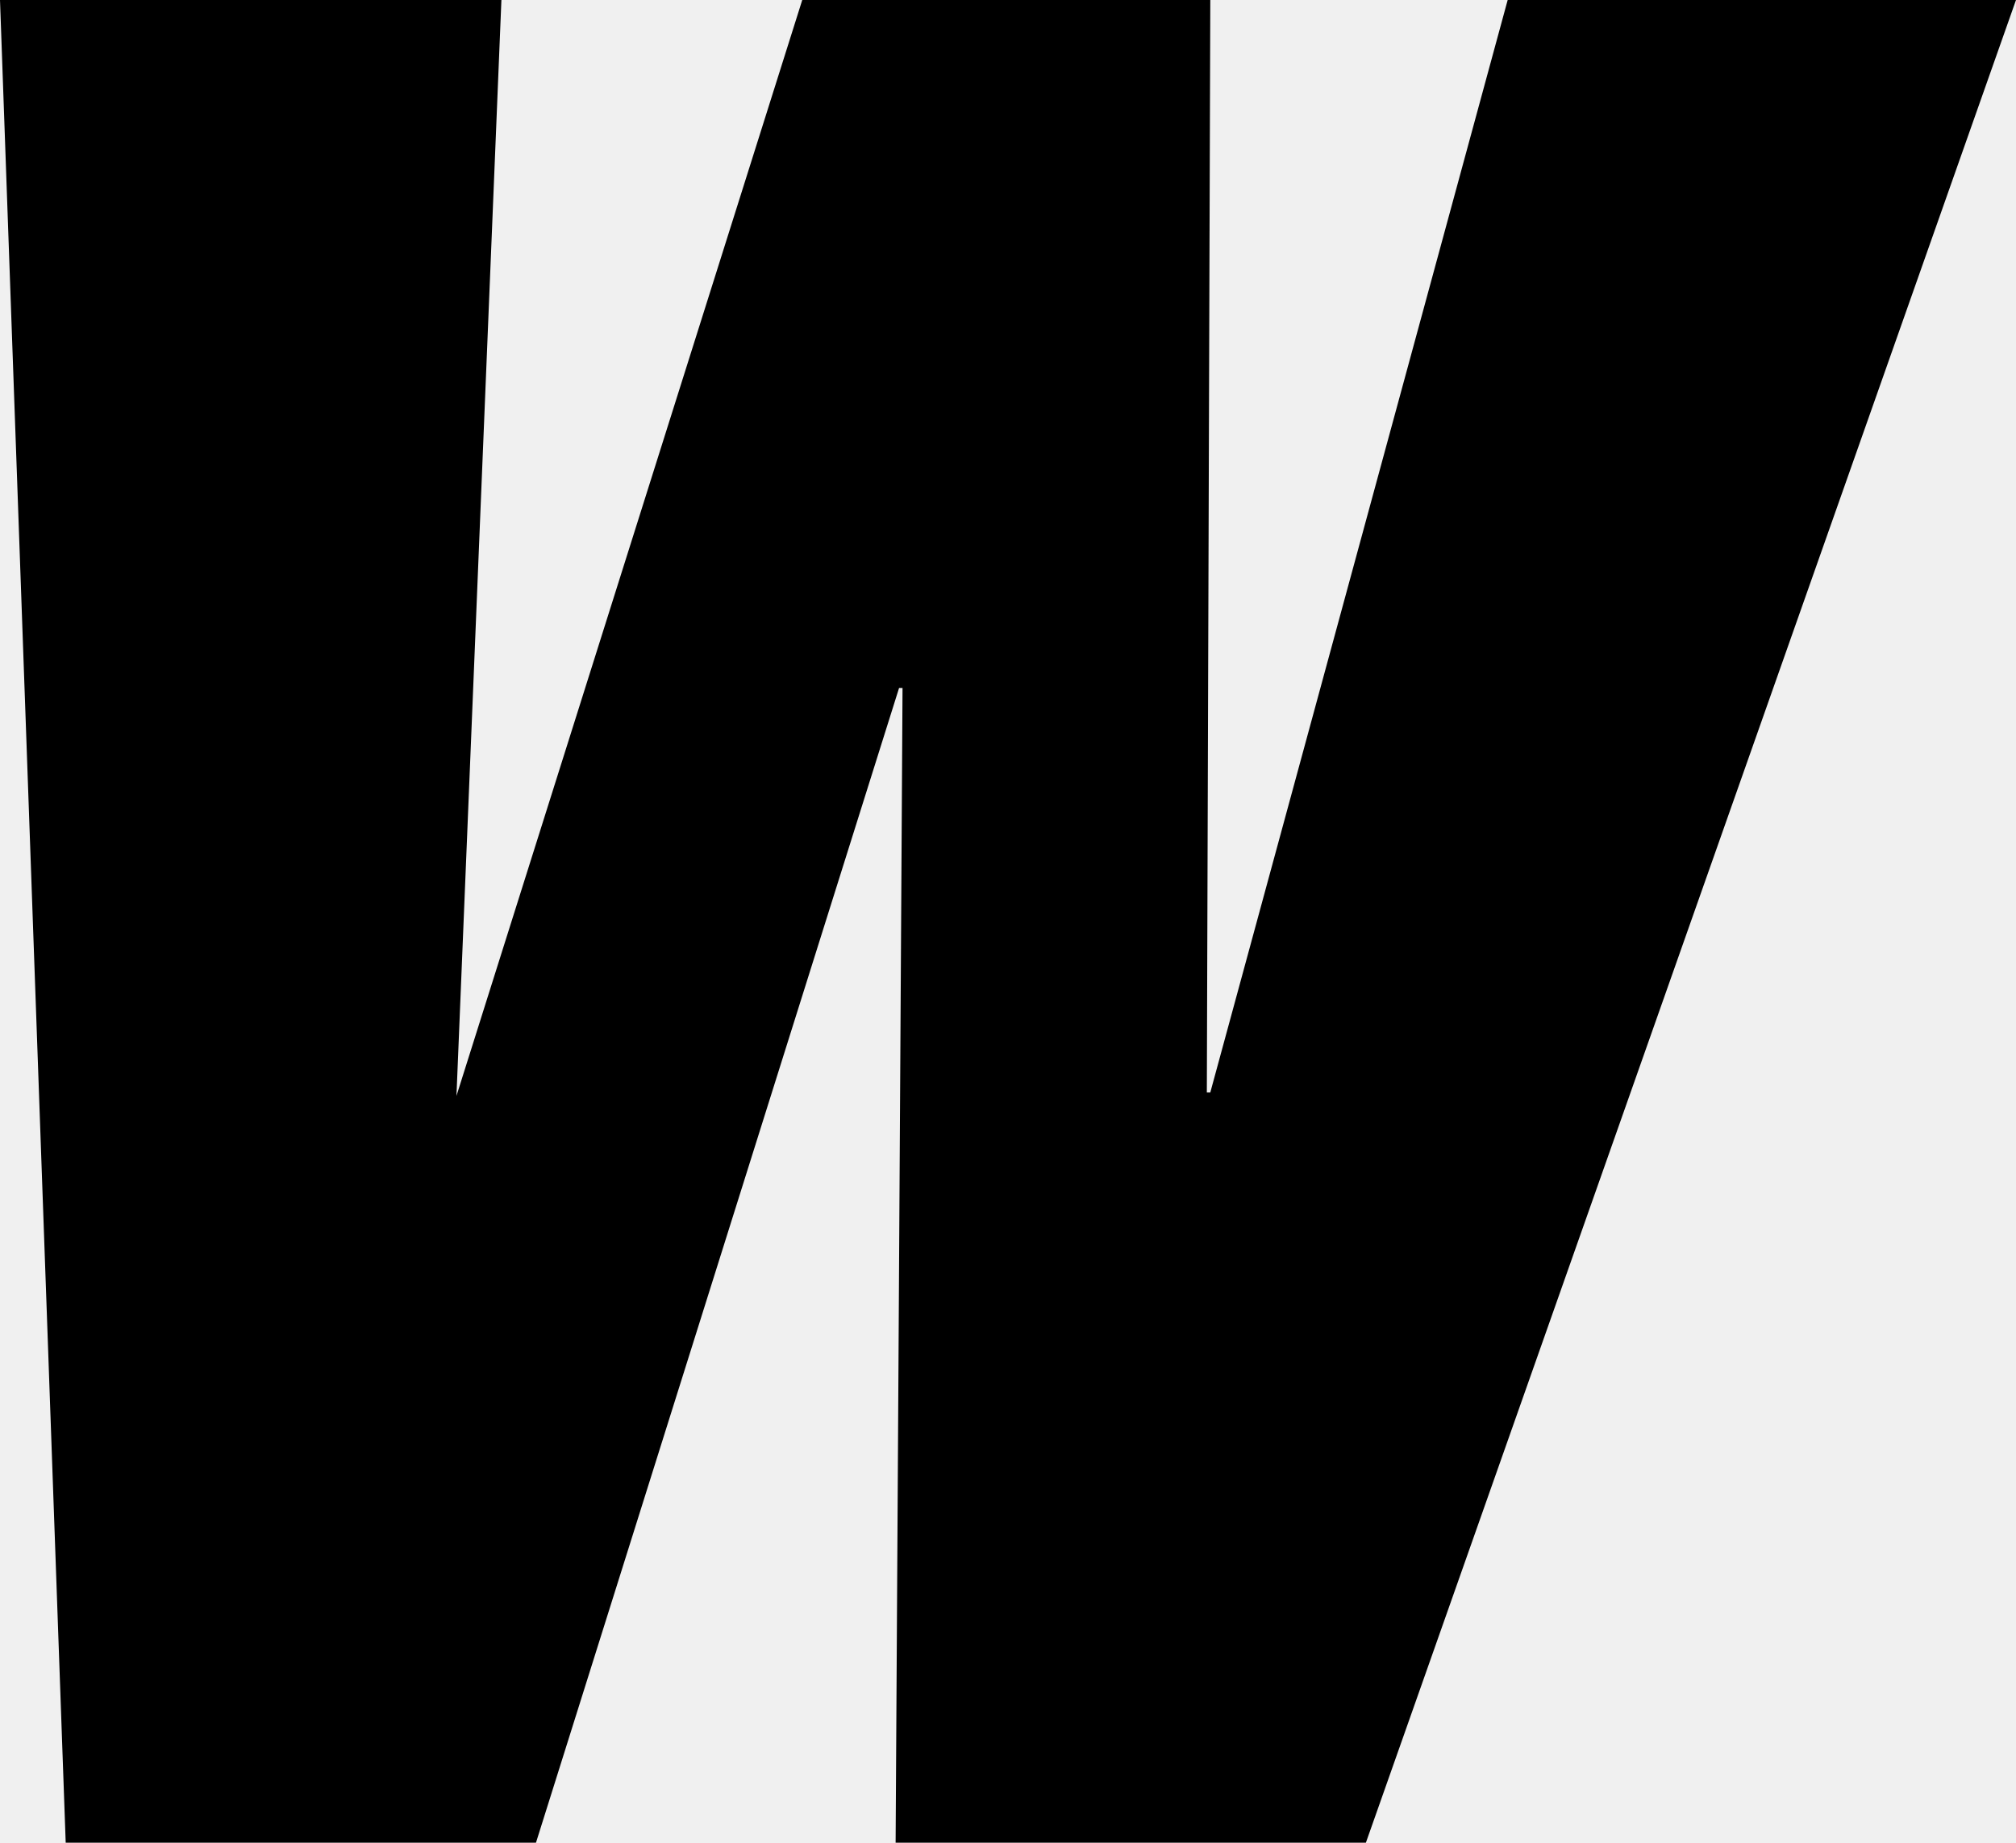
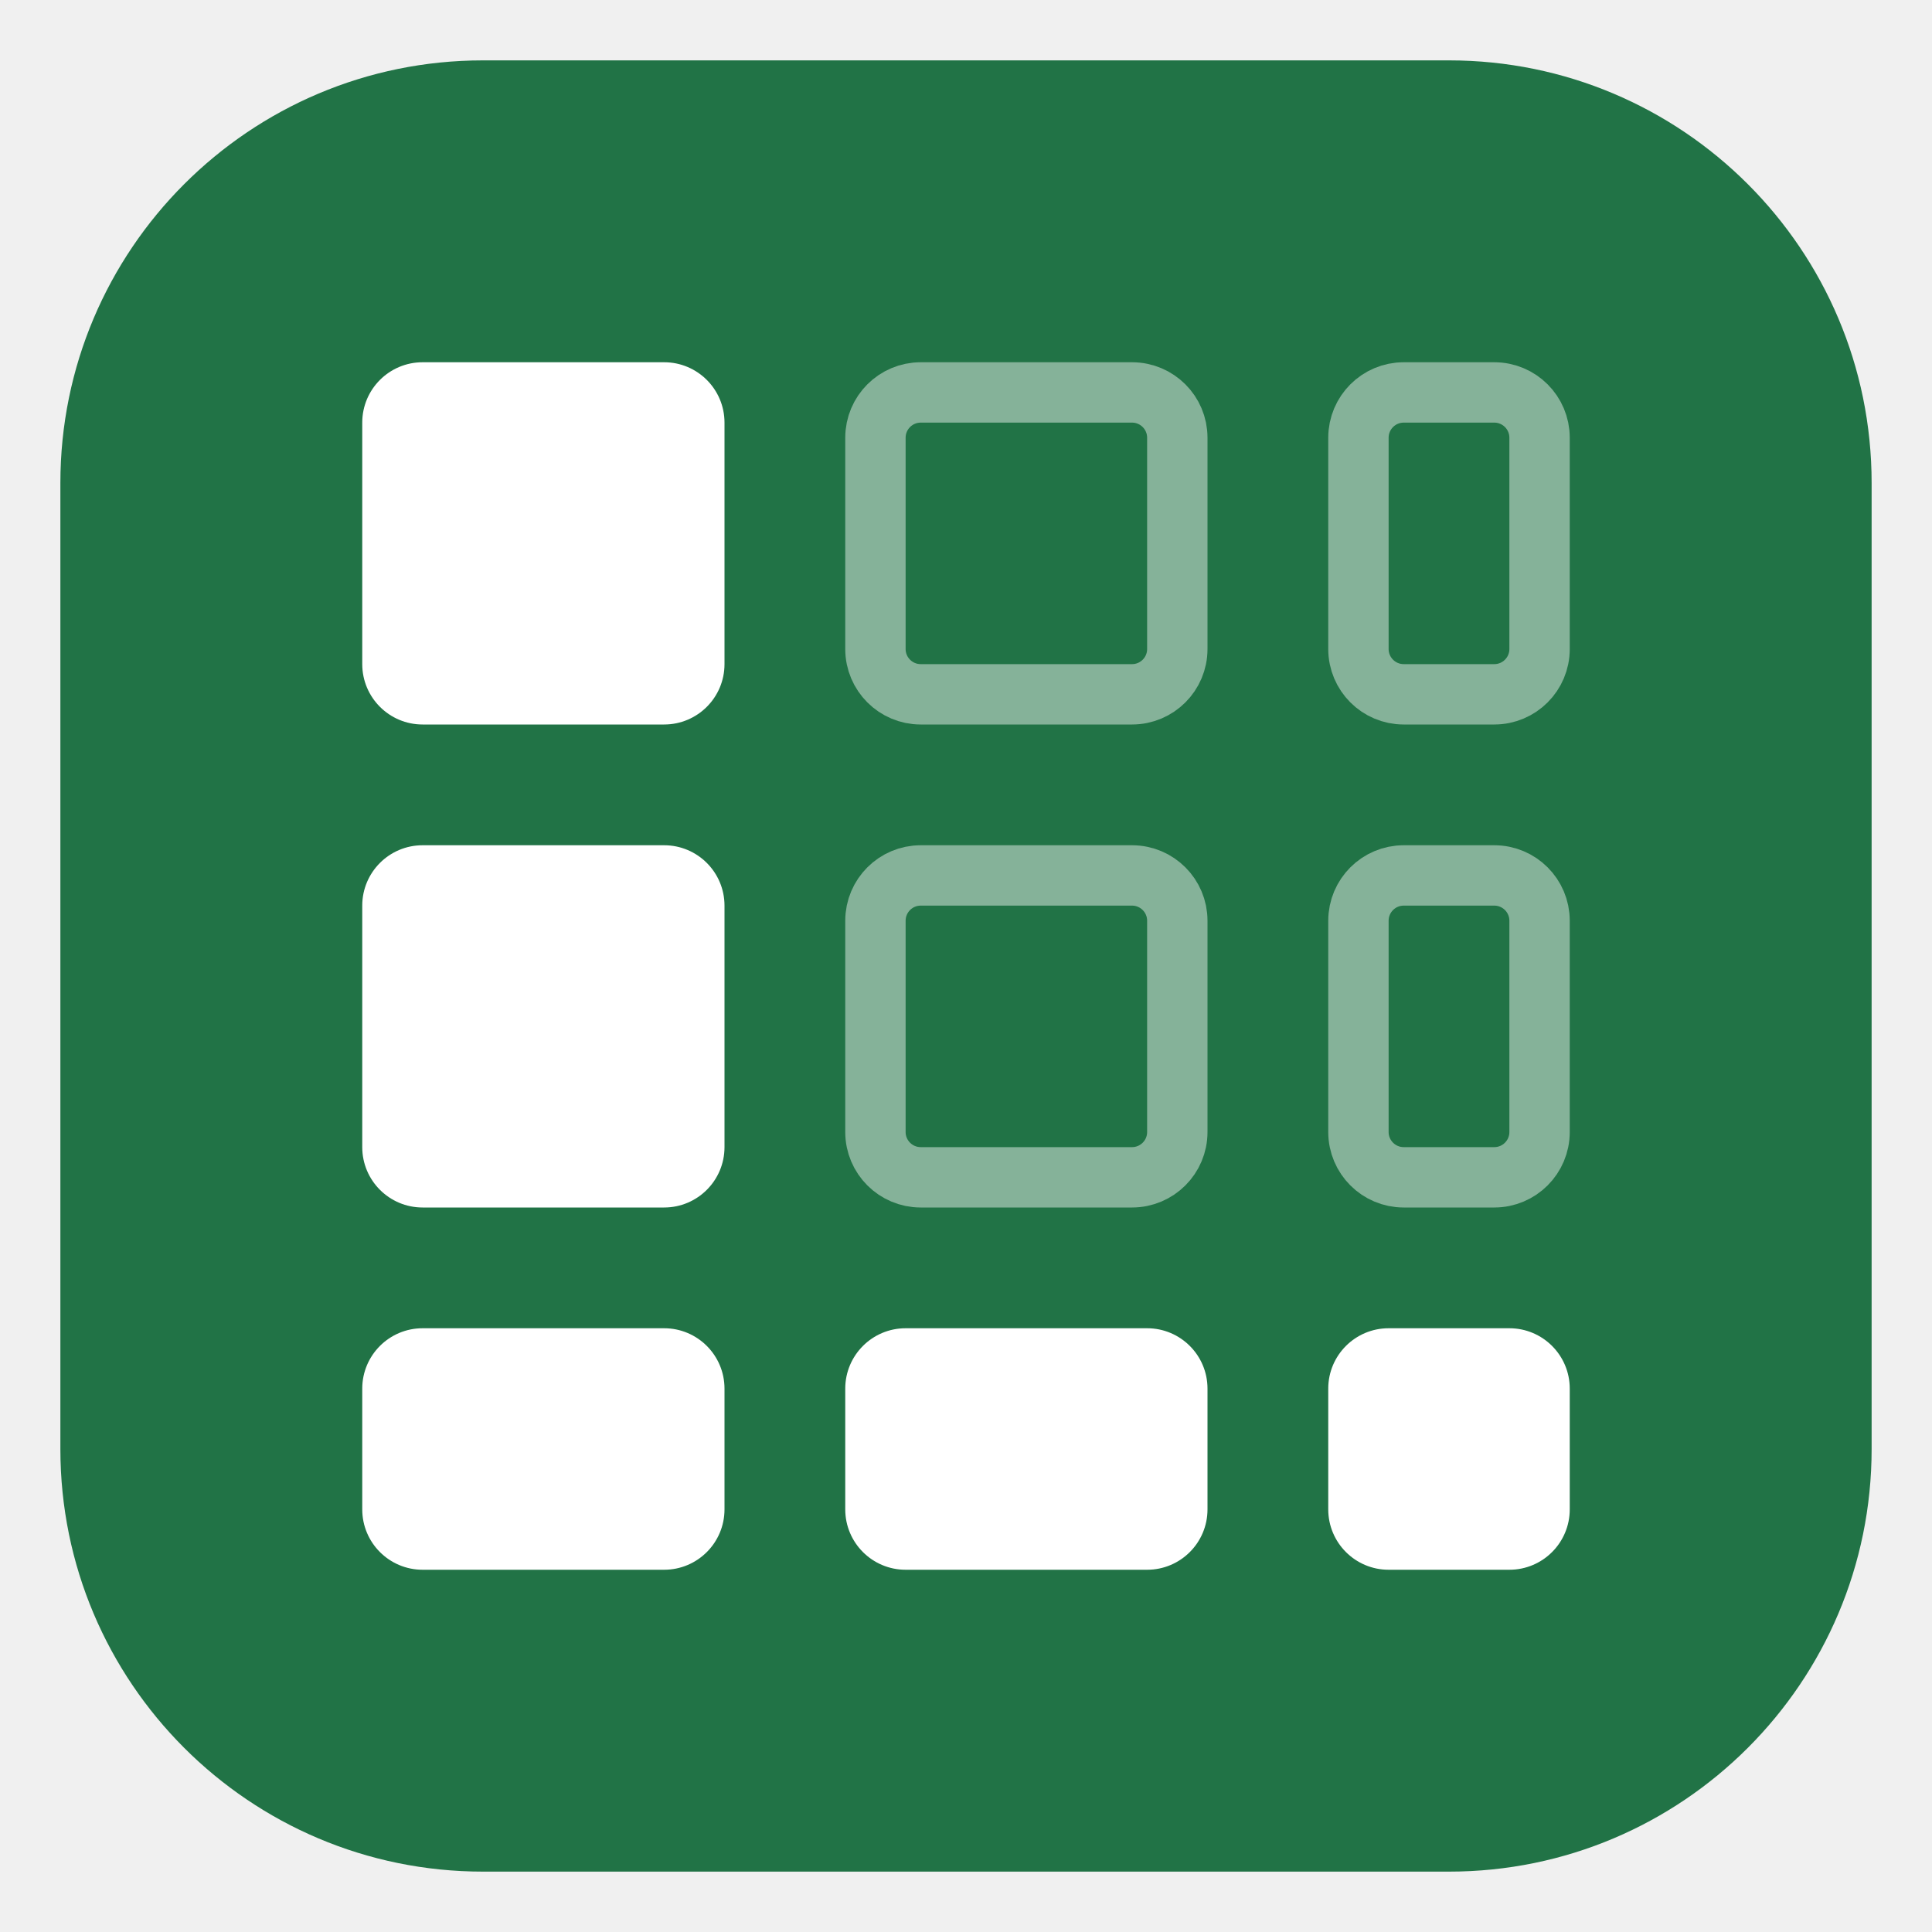
- <svg xmlns="http://www.w3.org/2000/svg" width="100%" height="100%" viewBox="0 0 583 533" version="1.1" xml:space="preserve" style="fill-rule:evenodd;clip-rule:evenodd;stroke-linejoin:round;stroke-miterlimit:2;">
-   <g transform="matrix(1,0,0,1,-246,-251)">
-     <g id="Ebene1">
-       <path d="M246,251L265,784L401,784L506,450L507,450L505,784L641,784L829,251L682,251L596,567L595,567L596,251L478,251L378,568L391,251L246,251Z" />
-     </g>
+ <svg xmlns="http://www.w3.org/2000/svg" viewBox="0 0 64 64" width="1024" height="1024">
+   <rect x="2" y="2" width="60" height="60" rx="14" fill="#217346" />
+   <g fill="#ffffff">
+     <rect x="12" y="12" width="12" height="12" rx="2" />
+     <rect x="12" y="28" width="12" height="12" rx="2" />
+     <rect x="12" y="44" width="12" height="8" rx="2" />
+     <rect x="28" y="44" width="12" height="8" rx="2" />
+     <rect x="44" y="44" width="8" height="8" rx="2" />
+   </g>
+   <g fill="none" stroke="#ffffff" stroke-opacity="0.45" stroke-width="2">
+     <rect x="29" y="13" width="10" height="10" rx="1.5" />
+     <rect x="45" y="13" width="6" height="10" rx="1.5" />
+     <rect x="29" y="29" width="10" height="10" rx="1.5" />
+     <rect x="45" y="29" width="6" height="10" rx="1.5" />
  </g>
</svg>
